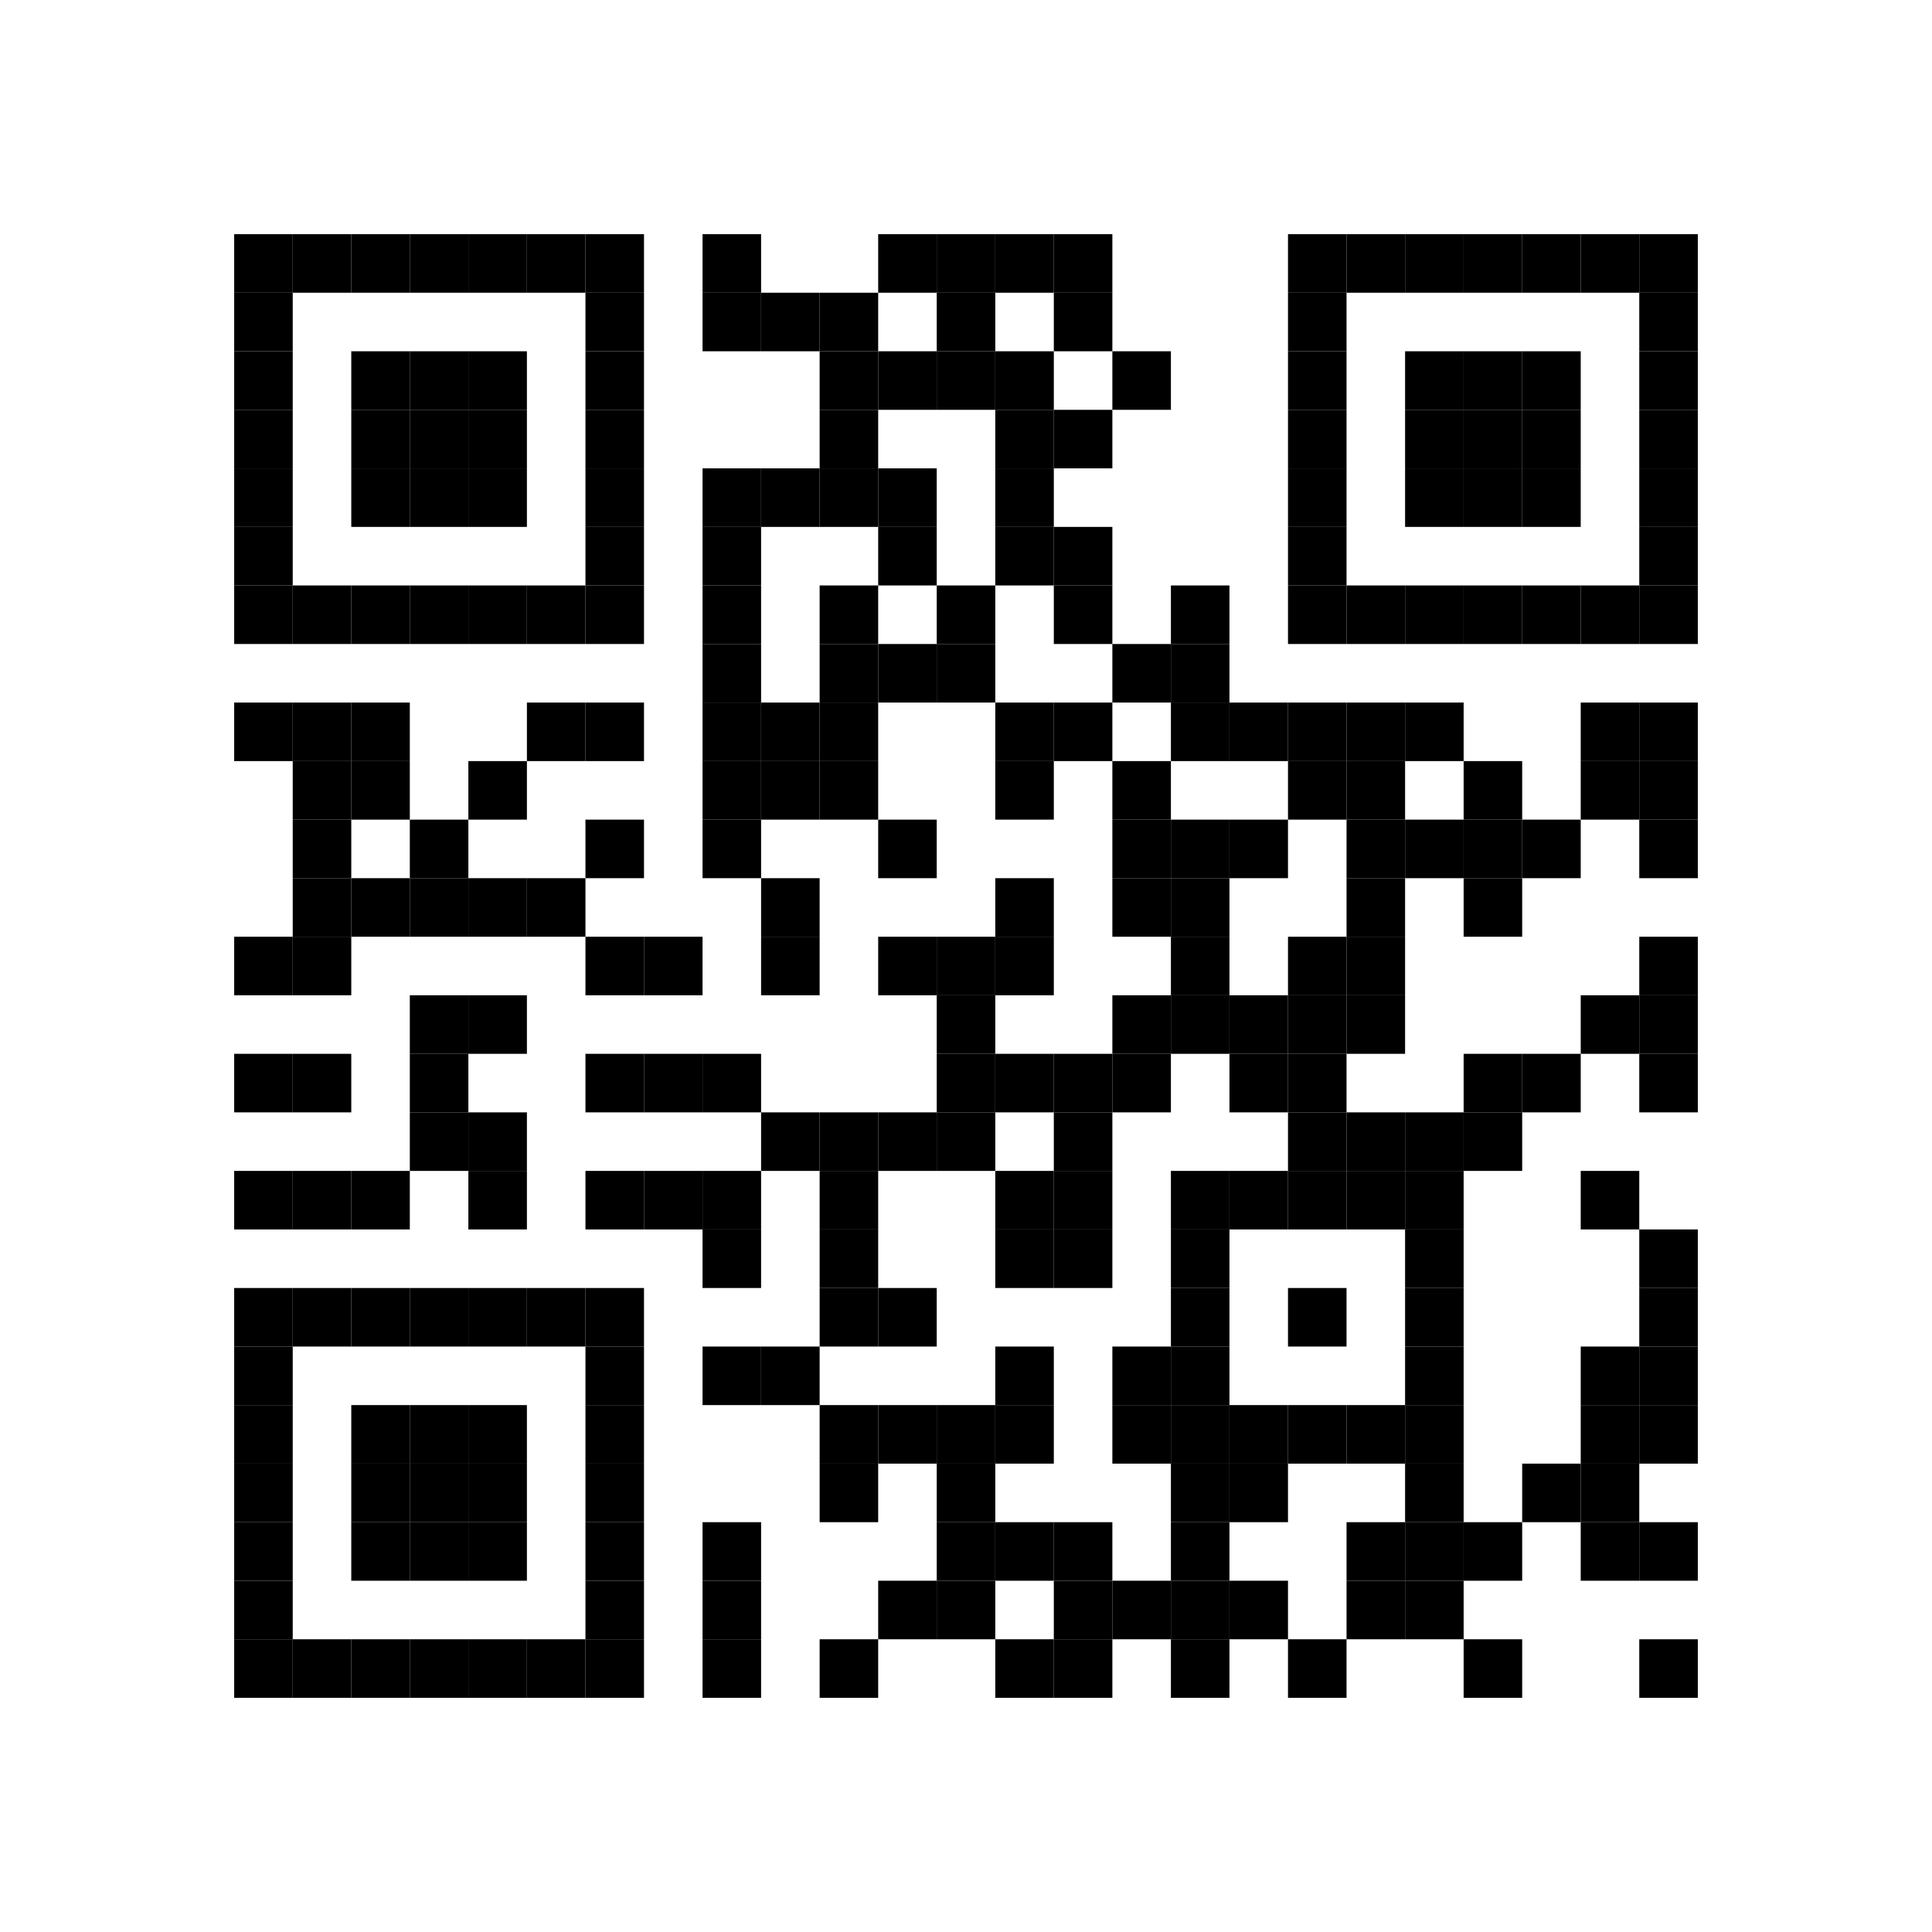
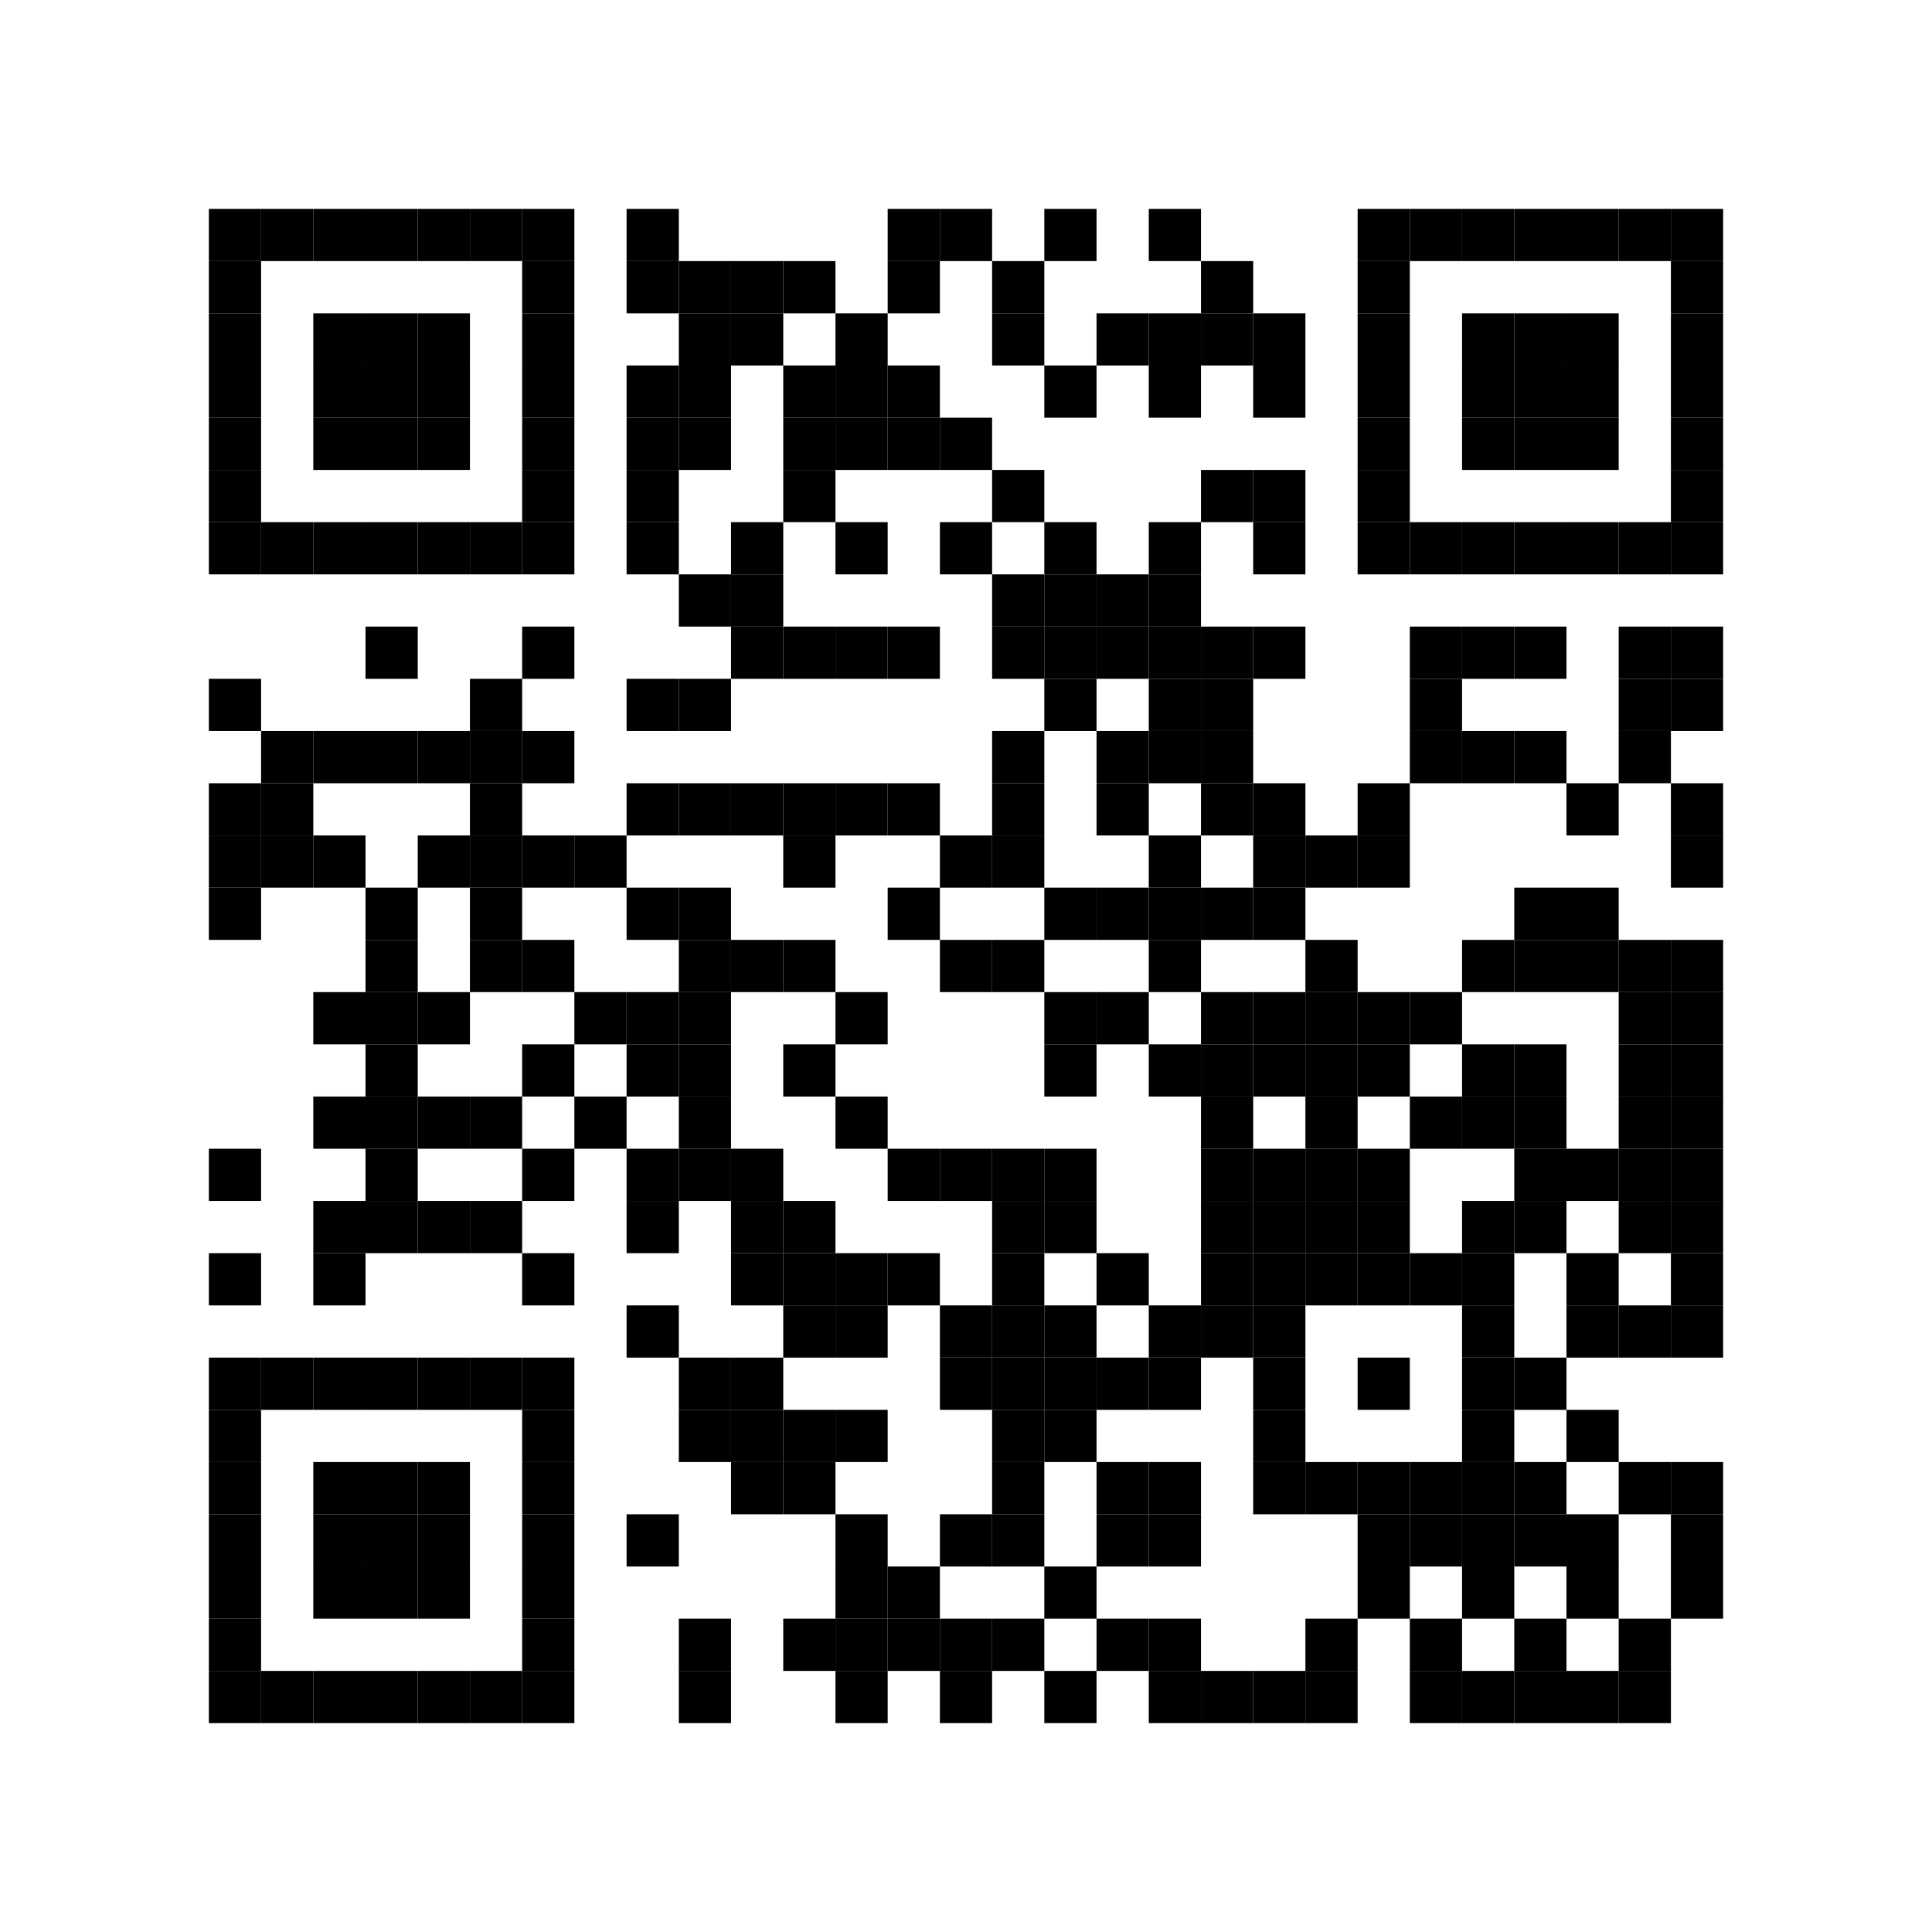
- <svg xmlns="http://www.w3.org/2000/svg" width="3.49cm" height="3.49cm" viewBox="0 0 33 33" preserveAspectRatio="none" version="1.1">
+ <svg xmlns="http://www.w3.org/2000/svg" width="3.92cm" height="3.92cm" viewBox="0 0 37 37" preserveAspectRatio="none" version="1.1">
  <g id="QRcode">
-     <rect x="0" y="0" width="33" height="33" fill="#ffffff" />
+     <rect x="0" y="0" width="37" height="37" fill="#ffffff" />
    <g id="Pattern" transform="translate(4,4)">
      <rect x="0" y="0" width="1" height="1" fill="#000000" />
      <rect x="1" y="0" width="1" height="1" fill="#000000" />
      <rect x="2" y="0" width="1" height="1" fill="#000000" />
      <rect x="3" y="0" width="1" height="1" fill="#000000" />
      <rect x="4" y="0" width="1" height="1" fill="#000000" />
      <rect x="5" y="0" width="1" height="1" fill="#000000" />
      <rect x="6" y="0" width="1" height="1" fill="#000000" />
      <rect x="8" y="0" width="1" height="1" fill="#000000" />
-       <rect x="11" y="0" width="1" height="1" fill="#000000" />
-       <rect x="12" y="0" width="1" height="1" fill="#000000" />
      <rect x="13" y="0" width="1" height="1" fill="#000000" />
      <rect x="14" y="0" width="1" height="1" fill="#000000" />
+       <rect x="16" y="0" width="1" height="1" fill="#000000" />
      <rect x="18" y="0" width="1" height="1" fill="#000000" />
-       <rect x="19" y="0" width="1" height="1" fill="#000000" />
-       <rect x="20" y="0" width="1" height="1" fill="#000000" />
-       <rect x="21" y="0" width="1" height="1" fill="#000000" />
      <rect x="22" y="0" width="1" height="1" fill="#000000" />
      <rect x="23" y="0" width="1" height="1" fill="#000000" />
      <rect x="24" y="0" width="1" height="1" fill="#000000" />
+       <rect x="25" y="0" width="1" height="1" fill="#000000" />
+       <rect x="26" y="0" width="1" height="1" fill="#000000" />
+       <rect x="27" y="0" width="1" height="1" fill="#000000" />
+       <rect x="28" y="0" width="1" height="1" fill="#000000" />
      <rect x="0" y="1" width="1" height="1" fill="#000000" />
      <rect x="6" y="1" width="1" height="1" fill="#000000" />
      <rect x="8" y="1" width="1" height="1" fill="#000000" />
      <rect x="9" y="1" width="1" height="1" fill="#000000" />
      <rect x="10" y="1" width="1" height="1" fill="#000000" />
-       <rect x="12" y="1" width="1" height="1" fill="#000000" />
-       <rect x="14" y="1" width="1" height="1" fill="#000000" />
-       <rect x="18" y="1" width="1" height="1" fill="#000000" />
-       <rect x="24" y="1" width="1" height="1" fill="#000000" />
+       <rect x="11" y="1" width="1" height="1" fill="#000000" />
+       <rect x="13" y="1" width="1" height="1" fill="#000000" />
+       <rect x="15" y="1" width="1" height="1" fill="#000000" />
+       <rect x="19" y="1" width="1" height="1" fill="#000000" />
+       <rect x="22" y="1" width="1" height="1" fill="#000000" />
+       <rect x="28" y="1" width="1" height="1" fill="#000000" />
      <rect x="0" y="2" width="1" height="1" fill="#000000" />
      <rect x="2" y="2" width="1" height="1" fill="#000000" />
      <rect x="3" y="2" width="1" height="1" fill="#000000" />
      <rect x="4" y="2" width="1" height="1" fill="#000000" />
      <rect x="6" y="2" width="1" height="1" fill="#000000" />
+       <rect x="9" y="2" width="1" height="1" fill="#000000" />
      <rect x="10" y="2" width="1" height="1" fill="#000000" />
-       <rect x="11" y="2" width="1" height="1" fill="#000000" />
      <rect x="12" y="2" width="1" height="1" fill="#000000" />
-       <rect x="13" y="2" width="1" height="1" fill="#000000" />
      <rect x="15" y="2" width="1" height="1" fill="#000000" />
+       <rect x="17" y="2" width="1" height="1" fill="#000000" />
      <rect x="18" y="2" width="1" height="1" fill="#000000" />
+       <rect x="19" y="2" width="1" height="1" fill="#000000" />
      <rect x="20" y="2" width="1" height="1" fill="#000000" />
-       <rect x="21" y="2" width="1" height="1" fill="#000000" />
      <rect x="22" y="2" width="1" height="1" fill="#000000" />
      <rect x="24" y="2" width="1" height="1" fill="#000000" />
+       <rect x="25" y="2" width="1" height="1" fill="#000000" />
+       <rect x="26" y="2" width="1" height="1" fill="#000000" />
+       <rect x="28" y="2" width="1" height="1" fill="#000000" />
      <rect x="0" y="3" width="1" height="1" fill="#000000" />
      <rect x="2" y="3" width="1" height="1" fill="#000000" />
      <rect x="3" y="3" width="1" height="1" fill="#000000" />
      <rect x="4" y="3" width="1" height="1" fill="#000000" />
      <rect x="6" y="3" width="1" height="1" fill="#000000" />
-       <rect x="10" y="3" width="1" height="1" fill="#000000" />
+       <rect x="8" y="3" width="1" height="1" fill="#000000" />
+       <rect x="9" y="3" width="1" height="1" fill="#000000" />
+       <rect x="11" y="3" width="1" height="1" fill="#000000" />
+       <rect x="12" y="3" width="1" height="1" fill="#000000" />
      <rect x="13" y="3" width="1" height="1" fill="#000000" />
-       <rect x="14" y="3" width="1" height="1" fill="#000000" />
+       <rect x="16" y="3" width="1" height="1" fill="#000000" />
      <rect x="18" y="3" width="1" height="1" fill="#000000" />
      <rect x="20" y="3" width="1" height="1" fill="#000000" />
-       <rect x="21" y="3" width="1" height="1" fill="#000000" />
      <rect x="22" y="3" width="1" height="1" fill="#000000" />
      <rect x="24" y="3" width="1" height="1" fill="#000000" />
+       <rect x="25" y="3" width="1" height="1" fill="#000000" />
+       <rect x="26" y="3" width="1" height="1" fill="#000000" />
+       <rect x="28" y="3" width="1" height="1" fill="#000000" />
      <rect x="0" y="4" width="1" height="1" fill="#000000" />
      <rect x="2" y="4" width="1" height="1" fill="#000000" />
      <rect x="3" y="4" width="1" height="1" fill="#000000" />
      <rect x="4" y="4" width="1" height="1" fill="#000000" />
      <rect x="6" y="4" width="1" height="1" fill="#000000" />
      <rect x="8" y="4" width="1" height="1" fill="#000000" />
      <rect x="9" y="4" width="1" height="1" fill="#000000" />
-       <rect x="10" y="4" width="1" height="1" fill="#000000" />
      <rect x="11" y="4" width="1" height="1" fill="#000000" />
+       <rect x="12" y="4" width="1" height="1" fill="#000000" />
      <rect x="13" y="4" width="1" height="1" fill="#000000" />
-       <rect x="18" y="4" width="1" height="1" fill="#000000" />
-       <rect x="20" y="4" width="1" height="1" fill="#000000" />
-       <rect x="21" y="4" width="1" height="1" fill="#000000" />
+       <rect x="14" y="4" width="1" height="1" fill="#000000" />
      <rect x="22" y="4" width="1" height="1" fill="#000000" />
      <rect x="24" y="4" width="1" height="1" fill="#000000" />
+       <rect x="25" y="4" width="1" height="1" fill="#000000" />
+       <rect x="26" y="4" width="1" height="1" fill="#000000" />
+       <rect x="28" y="4" width="1" height="1" fill="#000000" />
      <rect x="0" y="5" width="1" height="1" fill="#000000" />
      <rect x="6" y="5" width="1" height="1" fill="#000000" />
      <rect x="8" y="5" width="1" height="1" fill="#000000" />
      <rect x="11" y="5" width="1" height="1" fill="#000000" />
-       <rect x="13" y="5" width="1" height="1" fill="#000000" />
-       <rect x="14" y="5" width="1" height="1" fill="#000000" />
-       <rect x="18" y="5" width="1" height="1" fill="#000000" />
-       <rect x="24" y="5" width="1" height="1" fill="#000000" />
+       <rect x="15" y="5" width="1" height="1" fill="#000000" />
+       <rect x="19" y="5" width="1" height="1" fill="#000000" />
+       <rect x="20" y="5" width="1" height="1" fill="#000000" />
+       <rect x="22" y="5" width="1" height="1" fill="#000000" />
+       <rect x="28" y="5" width="1" height="1" fill="#000000" />
      <rect x="0" y="6" width="1" height="1" fill="#000000" />
      <rect x="1" y="6" width="1" height="1" fill="#000000" />
      <rect x="2" y="6" width="1" height="1" fill="#000000" />
      <rect x="3" y="6" width="1" height="1" fill="#000000" />
      <rect x="4" y="6" width="1" height="1" fill="#000000" />
      <rect x="5" y="6" width="1" height="1" fill="#000000" />
      <rect x="6" y="6" width="1" height="1" fill="#000000" />
      <rect x="8" y="6" width="1" height="1" fill="#000000" />
      <rect x="10" y="6" width="1" height="1" fill="#000000" />
      <rect x="12" y="6" width="1" height="1" fill="#000000" />
      <rect x="14" y="6" width="1" height="1" fill="#000000" />
      <rect x="16" y="6" width="1" height="1" fill="#000000" />
      <rect x="18" y="6" width="1" height="1" fill="#000000" />
-       <rect x="19" y="6" width="1" height="1" fill="#000000" />
      <rect x="20" y="6" width="1" height="1" fill="#000000" />
-       <rect x="21" y="6" width="1" height="1" fill="#000000" />
      <rect x="22" y="6" width="1" height="1" fill="#000000" />
      <rect x="23" y="6" width="1" height="1" fill="#000000" />
      <rect x="24" y="6" width="1" height="1" fill="#000000" />
-       <rect x="8" y="7" width="1" height="1" fill="#000000" />
+       <rect x="25" y="6" width="1" height="1" fill="#000000" />
+       <rect x="26" y="6" width="1" height="1" fill="#000000" />
+       <rect x="27" y="6" width="1" height="1" fill="#000000" />
+       <rect x="28" y="6" width="1" height="1" fill="#000000" />
+       <rect x="9" y="7" width="1" height="1" fill="#000000" />
      <rect x="10" y="7" width="1" height="1" fill="#000000" />
-       <rect x="11" y="7" width="1" height="1" fill="#000000" />
-       <rect x="12" y="7" width="1" height="1" fill="#000000" />
      <rect x="15" y="7" width="1" height="1" fill="#000000" />
      <rect x="16" y="7" width="1" height="1" fill="#000000" />
-       <rect x="0" y="8" width="1" height="1" fill="#000000" />
-       <rect x="1" y="8" width="1" height="1" fill="#000000" />
-       <rect x="2" y="8" width="1" height="1" fill="#000000" />
-       <rect x="5" y="8" width="1" height="1" fill="#000000" />
+       <rect x="17" y="7" width="1" height="1" fill="#000000" />
+       <rect x="18" y="7" width="1" height="1" fill="#000000" />
+       <rect x="3" y="8" width="1" height="1" fill="#000000" />
      <rect x="6" y="8" width="1" height="1" fill="#000000" />
-       <rect x="8" y="8" width="1" height="1" fill="#000000" />
-       <rect x="9" y="8" width="1" height="1" fill="#000000" />
      <rect x="10" y="8" width="1" height="1" fill="#000000" />
+       <rect x="11" y="8" width="1" height="1" fill="#000000" />
+       <rect x="12" y="8" width="1" height="1" fill="#000000" />
      <rect x="13" y="8" width="1" height="1" fill="#000000" />
-       <rect x="14" y="8" width="1" height="1" fill="#000000" />
+       <rect x="15" y="8" width="1" height="1" fill="#000000" />
      <rect x="16" y="8" width="1" height="1" fill="#000000" />
      <rect x="17" y="8" width="1" height="1" fill="#000000" />
      <rect x="18" y="8" width="1" height="1" fill="#000000" />
      <rect x="19" y="8" width="1" height="1" fill="#000000" />
      <rect x="20" y="8" width="1" height="1" fill="#000000" />
      <rect x="23" y="8" width="1" height="1" fill="#000000" />
      <rect x="24" y="8" width="1" height="1" fill="#000000" />
-       <rect x="1" y="9" width="1" height="1" fill="#000000" />
-       <rect x="2" y="9" width="1" height="1" fill="#000000" />
-       <rect x="4" y="9" width="1" height="1" fill="#000000" />
+       <rect x="25" y="8" width="1" height="1" fill="#000000" />
+       <rect x="27" y="8" width="1" height="1" fill="#000000" />
+       <rect x="28" y="8" width="1" height="1" fill="#000000" />
+       <rect x="0" y="9" width="1" height="1" fill="#000000" />
+       <rect x="5" y="9" width="1" height="1" fill="#000000" />
      <rect x="8" y="9" width="1" height="1" fill="#000000" />
      <rect x="9" y="9" width="1" height="1" fill="#000000" />
-       <rect x="10" y="9" width="1" height="1" fill="#000000" />
-       <rect x="13" y="9" width="1" height="1" fill="#000000" />
-       <rect x="15" y="9" width="1" height="1" fill="#000000" />
+       <rect x="16" y="9" width="1" height="1" fill="#000000" />
      <rect x="18" y="9" width="1" height="1" fill="#000000" />
      <rect x="19" y="9" width="1" height="1" fill="#000000" />
-       <rect x="21" y="9" width="1" height="1" fill="#000000" />
      <rect x="23" y="9" width="1" height="1" fill="#000000" />
-       <rect x="24" y="9" width="1" height="1" fill="#000000" />
+       <rect x="27" y="9" width="1" height="1" fill="#000000" />
+       <rect x="28" y="9" width="1" height="1" fill="#000000" />
      <rect x="1" y="10" width="1" height="1" fill="#000000" />
+       <rect x="2" y="10" width="1" height="1" fill="#000000" />
      <rect x="3" y="10" width="1" height="1" fill="#000000" />
+       <rect x="4" y="10" width="1" height="1" fill="#000000" />
+       <rect x="5" y="10" width="1" height="1" fill="#000000" />
      <rect x="6" y="10" width="1" height="1" fill="#000000" />
-       <rect x="8" y="10" width="1" height="1" fill="#000000" />
-       <rect x="11" y="10" width="1" height="1" fill="#000000" />
      <rect x="15" y="10" width="1" height="1" fill="#000000" />
-       <rect x="16" y="10" width="1" height="1" fill="#000000" />
      <rect x="17" y="10" width="1" height="1" fill="#000000" />
+       <rect x="18" y="10" width="1" height="1" fill="#000000" />
      <rect x="19" y="10" width="1" height="1" fill="#000000" />
-       <rect x="20" y="10" width="1" height="1" fill="#000000" />
-       <rect x="21" y="10" width="1" height="1" fill="#000000" />
-       <rect x="22" y="10" width="1" height="1" fill="#000000" />
+       <rect x="23" y="10" width="1" height="1" fill="#000000" />
      <rect x="24" y="10" width="1" height="1" fill="#000000" />
+       <rect x="25" y="10" width="1" height="1" fill="#000000" />
+       <rect x="27" y="10" width="1" height="1" fill="#000000" />
+       <rect x="0" y="11" width="1" height="1" fill="#000000" />
      <rect x="1" y="11" width="1" height="1" fill="#000000" />
-       <rect x="2" y="11" width="1" height="1" fill="#000000" />
-       <rect x="3" y="11" width="1" height="1" fill="#000000" />
-       <rect x="4" y="11" width="1" height="1" fill="#000000" />
      <rect x="5" y="11" width="1" height="1" fill="#000000" />
+       <rect x="8" y="11" width="1" height="1" fill="#000000" />
      <rect x="9" y="11" width="1" height="1" fill="#000000" />
+       <rect x="10" y="11" width="1" height="1" fill="#000000" />
+       <rect x="11" y="11" width="1" height="1" fill="#000000" />
+       <rect x="12" y="11" width="1" height="1" fill="#000000" />
      <rect x="13" y="11" width="1" height="1" fill="#000000" />
      <rect x="15" y="11" width="1" height="1" fill="#000000" />
-       <rect x="16" y="11" width="1" height="1" fill="#000000" />
+       <rect x="17" y="11" width="1" height="1" fill="#000000" />
      <rect x="19" y="11" width="1" height="1" fill="#000000" />
-       <rect x="21" y="11" width="1" height="1" fill="#000000" />
+       <rect x="20" y="11" width="1" height="1" fill="#000000" />
+       <rect x="22" y="11" width="1" height="1" fill="#000000" />
+       <rect x="26" y="11" width="1" height="1" fill="#000000" />
+       <rect x="28" y="11" width="1" height="1" fill="#000000" />
      <rect x="0" y="12" width="1" height="1" fill="#000000" />
      <rect x="1" y="12" width="1" height="1" fill="#000000" />
+       <rect x="2" y="12" width="1" height="1" fill="#000000" />
+       <rect x="4" y="12" width="1" height="1" fill="#000000" />
+       <rect x="5" y="12" width="1" height="1" fill="#000000" />
      <rect x="6" y="12" width="1" height="1" fill="#000000" />
      <rect x="7" y="12" width="1" height="1" fill="#000000" />
-       <rect x="9" y="12" width="1" height="1" fill="#000000" />
      <rect x="11" y="12" width="1" height="1" fill="#000000" />
-       <rect x="12" y="12" width="1" height="1" fill="#000000" />
-       <rect x="13" y="12" width="1" height="1" fill="#000000" />
-       <rect x="16" y="12" width="1" height="1" fill="#000000" />
+       <rect x="14" y="12" width="1" height="1" fill="#000000" />
+       <rect x="15" y="12" width="1" height="1" fill="#000000" />
      <rect x="18" y="12" width="1" height="1" fill="#000000" />
-       <rect x="19" y="12" width="1" height="1" fill="#000000" />
-       <rect x="24" y="12" width="1" height="1" fill="#000000" />
+       <rect x="20" y="12" width="1" height="1" fill="#000000" />
+       <rect x="21" y="12" width="1" height="1" fill="#000000" />
+       <rect x="22" y="12" width="1" height="1" fill="#000000" />
+       <rect x="28" y="12" width="1" height="1" fill="#000000" />
+       <rect x="0" y="13" width="1" height="1" fill="#000000" />
      <rect x="3" y="13" width="1" height="1" fill="#000000" />
-       <rect x="4" y="13" width="1" height="1" fill="#000000" />
-       <rect x="12" y="13" width="1" height="1" fill="#000000" />
-       <rect x="15" y="13" width="1" height="1" fill="#000000" />
+       <rect x="5" y="13" width="1" height="1" fill="#000000" />
+       <rect x="8" y="13" width="1" height="1" fill="#000000" />
+       <rect x="9" y="13" width="1" height="1" fill="#000000" />
+       <rect x="13" y="13" width="1" height="1" fill="#000000" />
      <rect x="16" y="13" width="1" height="1" fill="#000000" />
      <rect x="17" y="13" width="1" height="1" fill="#000000" />
      <rect x="18" y="13" width="1" height="1" fill="#000000" />
      <rect x="19" y="13" width="1" height="1" fill="#000000" />
-       <rect x="23" y="13" width="1" height="1" fill="#000000" />
-       <rect x="24" y="13" width="1" height="1" fill="#000000" />
-       <rect x="0" y="14" width="1" height="1" fill="#000000" />
-       <rect x="1" y="14" width="1" height="1" fill="#000000" />
+       <rect x="20" y="13" width="1" height="1" fill="#000000" />
+       <rect x="25" y="13" width="1" height="1" fill="#000000" />
+       <rect x="26" y="13" width="1" height="1" fill="#000000" />
      <rect x="3" y="14" width="1" height="1" fill="#000000" />
+       <rect x="5" y="14" width="1" height="1" fill="#000000" />
      <rect x="6" y="14" width="1" height="1" fill="#000000" />
-       <rect x="7" y="14" width="1" height="1" fill="#000000" />
-       <rect x="8" y="14" width="1" height="1" fill="#000000" />
-       <rect x="12" y="14" width="1" height="1" fill="#000000" />
-       <rect x="13" y="14" width="1" height="1" fill="#000000" />
+       <rect x="9" y="14" width="1" height="1" fill="#000000" />
+       <rect x="10" y="14" width="1" height="1" fill="#000000" />
+       <rect x="11" y="14" width="1" height="1" fill="#000000" />
      <rect x="14" y="14" width="1" height="1" fill="#000000" />
      <rect x="15" y="14" width="1" height="1" fill="#000000" />
-       <rect x="17" y="14" width="1" height="1" fill="#000000" />
      <rect x="18" y="14" width="1" height="1" fill="#000000" />
      <rect x="21" y="14" width="1" height="1" fill="#000000" />
-       <rect x="22" y="14" width="1" height="1" fill="#000000" />
      <rect x="24" y="14" width="1" height="1" fill="#000000" />
+       <rect x="25" y="14" width="1" height="1" fill="#000000" />
+       <rect x="26" y="14" width="1" height="1" fill="#000000" />
+       <rect x="27" y="14" width="1" height="1" fill="#000000" />
+       <rect x="28" y="14" width="1" height="1" fill="#000000" />
+       <rect x="2" y="15" width="1" height="1" fill="#000000" />
      <rect x="3" y="15" width="1" height="1" fill="#000000" />
      <rect x="4" y="15" width="1" height="1" fill="#000000" />
+       <rect x="7" y="15" width="1" height="1" fill="#000000" />
+       <rect x="8" y="15" width="1" height="1" fill="#000000" />
      <rect x="9" y="15" width="1" height="1" fill="#000000" />
-       <rect x="10" y="15" width="1" height="1" fill="#000000" />
-       <rect x="11" y="15" width="1" height="1" fill="#000000" />
      <rect x="12" y="15" width="1" height="1" fill="#000000" />
-       <rect x="14" y="15" width="1" height="1" fill="#000000" />
-       <rect x="18" y="15" width="1" height="1" fill="#000000" />
+       <rect x="16" y="15" width="1" height="1" fill="#000000" />
+       <rect x="17" y="15" width="1" height="1" fill="#000000" />
      <rect x="19" y="15" width="1" height="1" fill="#000000" />
      <rect x="20" y="15" width="1" height="1" fill="#000000" />
      <rect x="21" y="15" width="1" height="1" fill="#000000" />
-       <rect x="0" y="16" width="1" height="1" fill="#000000" />
-       <rect x="1" y="16" width="1" height="1" fill="#000000" />
-       <rect x="2" y="16" width="1" height="1" fill="#000000" />
-       <rect x="4" y="16" width="1" height="1" fill="#000000" />
+       <rect x="22" y="15" width="1" height="1" fill="#000000" />
+       <rect x="23" y="15" width="1" height="1" fill="#000000" />
+       <rect x="27" y="15" width="1" height="1" fill="#000000" />
+       <rect x="28" y="15" width="1" height="1" fill="#000000" />
+       <rect x="3" y="16" width="1" height="1" fill="#000000" />
      <rect x="6" y="16" width="1" height="1" fill="#000000" />
-       <rect x="7" y="16" width="1" height="1" fill="#000000" />
      <rect x="8" y="16" width="1" height="1" fill="#000000" />
-       <rect x="10" y="16" width="1" height="1" fill="#000000" />
-       <rect x="13" y="16" width="1" height="1" fill="#000000" />
-       <rect x="14" y="16" width="1" height="1" fill="#000000" />
+       <rect x="9" y="16" width="1" height="1" fill="#000000" />
+       <rect x="11" y="16" width="1" height="1" fill="#000000" />
      <rect x="16" y="16" width="1" height="1" fill="#000000" />
-       <rect x="17" y="16" width="1" height="1" fill="#000000" />
      <rect x="18" y="16" width="1" height="1" fill="#000000" />
      <rect x="19" y="16" width="1" height="1" fill="#000000" />
      <rect x="20" y="16" width="1" height="1" fill="#000000" />
-       <rect x="23" y="16" width="1" height="1" fill="#000000" />
-       <rect x="8" y="17" width="1" height="1" fill="#000000" />
-       <rect x="10" y="17" width="1" height="1" fill="#000000" />
-       <rect x="13" y="17" width="1" height="1" fill="#000000" />
-       <rect x="14" y="17" width="1" height="1" fill="#000000" />
-       <rect x="16" y="17" width="1" height="1" fill="#000000" />
-       <rect x="20" y="17" width="1" height="1" fill="#000000" />
+       <rect x="21" y="16" width="1" height="1" fill="#000000" />
+       <rect x="22" y="16" width="1" height="1" fill="#000000" />
+       <rect x="24" y="16" width="1" height="1" fill="#000000" />
+       <rect x="25" y="16" width="1" height="1" fill="#000000" />
+       <rect x="27" y="16" width="1" height="1" fill="#000000" />
+       <rect x="28" y="16" width="1" height="1" fill="#000000" />
+       <rect x="2" y="17" width="1" height="1" fill="#000000" />
+       <rect x="3" y="17" width="1" height="1" fill="#000000" />
+       <rect x="4" y="17" width="1" height="1" fill="#000000" />
+       <rect x="5" y="17" width="1" height="1" fill="#000000" />
+       <rect x="7" y="17" width="1" height="1" fill="#000000" />
+       <rect x="9" y="17" width="1" height="1" fill="#000000" />
+       <rect x="12" y="17" width="1" height="1" fill="#000000" />
+       <rect x="19" y="17" width="1" height="1" fill="#000000" />
+       <rect x="21" y="17" width="1" height="1" fill="#000000" />
+       <rect x="23" y="17" width="1" height="1" fill="#000000" />
      <rect x="24" y="17" width="1" height="1" fill="#000000" />
+       <rect x="25" y="17" width="1" height="1" fill="#000000" />
+       <rect x="27" y="17" width="1" height="1" fill="#000000" />
+       <rect x="28" y="17" width="1" height="1" fill="#000000" />
      <rect x="0" y="18" width="1" height="1" fill="#000000" />
-       <rect x="1" y="18" width="1" height="1" fill="#000000" />
-       <rect x="2" y="18" width="1" height="1" fill="#000000" />
      <rect x="3" y="18" width="1" height="1" fill="#000000" />
-       <rect x="4" y="18" width="1" height="1" fill="#000000" />
-       <rect x="5" y="18" width="1" height="1" fill="#000000" />
      <rect x="6" y="18" width="1" height="1" fill="#000000" />
+       <rect x="8" y="18" width="1" height="1" fill="#000000" />
+       <rect x="9" y="18" width="1" height="1" fill="#000000" />
      <rect x="10" y="18" width="1" height="1" fill="#000000" />
-       <rect x="11" y="18" width="1" height="1" fill="#000000" />
+       <rect x="13" y="18" width="1" height="1" fill="#000000" />
+       <rect x="14" y="18" width="1" height="1" fill="#000000" />
+       <rect x="15" y="18" width="1" height="1" fill="#000000" />
      <rect x="16" y="18" width="1" height="1" fill="#000000" />
-       <rect x="18" y="18" width="1" height="1" fill="#000000" />
+       <rect x="19" y="18" width="1" height="1" fill="#000000" />
      <rect x="20" y="18" width="1" height="1" fill="#000000" />
-       <rect x="24" y="18" width="1" height="1" fill="#000000" />
-       <rect x="0" y="19" width="1" height="1" fill="#000000" />
-       <rect x="6" y="19" width="1" height="1" fill="#000000" />
+       <rect x="21" y="18" width="1" height="1" fill="#000000" />
+       <rect x="22" y="18" width="1" height="1" fill="#000000" />
+       <rect x="25" y="18" width="1" height="1" fill="#000000" />
+       <rect x="26" y="18" width="1" height="1" fill="#000000" />
+       <rect x="27" y="18" width="1" height="1" fill="#000000" />
+       <rect x="28" y="18" width="1" height="1" fill="#000000" />
+       <rect x="2" y="19" width="1" height="1" fill="#000000" />
+       <rect x="3" y="19" width="1" height="1" fill="#000000" />
+       <rect x="4" y="19" width="1" height="1" fill="#000000" />
+       <rect x="5" y="19" width="1" height="1" fill="#000000" />
      <rect x="8" y="19" width="1" height="1" fill="#000000" />
-       <rect x="9" y="19" width="1" height="1" fill="#000000" />
-       <rect x="13" y="19" width="1" height="1" fill="#000000" />
+       <rect x="10" y="19" width="1" height="1" fill="#000000" />
+       <rect x="11" y="19" width="1" height="1" fill="#000000" />
      <rect x="15" y="19" width="1" height="1" fill="#000000" />
      <rect x="16" y="19" width="1" height="1" fill="#000000" />
+       <rect x="19" y="19" width="1" height="1" fill="#000000" />
      <rect x="20" y="19" width="1" height="1" fill="#000000" />
-       <rect x="23" y="19" width="1" height="1" fill="#000000" />
+       <rect x="21" y="19" width="1" height="1" fill="#000000" />
+       <rect x="22" y="19" width="1" height="1" fill="#000000" />
      <rect x="24" y="19" width="1" height="1" fill="#000000" />
+       <rect x="25" y="19" width="1" height="1" fill="#000000" />
+       <rect x="27" y="19" width="1" height="1" fill="#000000" />
+       <rect x="28" y="19" width="1" height="1" fill="#000000" />
      <rect x="0" y="20" width="1" height="1" fill="#000000" />
      <rect x="2" y="20" width="1" height="1" fill="#000000" />
-       <rect x="3" y="20" width="1" height="1" fill="#000000" />
-       <rect x="4" y="20" width="1" height="1" fill="#000000" />
      <rect x="6" y="20" width="1" height="1" fill="#000000" />
      <rect x="10" y="20" width="1" height="1" fill="#000000" />
      <rect x="11" y="20" width="1" height="1" fill="#000000" />
      <rect x="12" y="20" width="1" height="1" fill="#000000" />
      <rect x="13" y="20" width="1" height="1" fill="#000000" />
      <rect x="15" y="20" width="1" height="1" fill="#000000" />
-       <rect x="16" y="20" width="1" height="1" fill="#000000" />
      <rect x="17" y="20" width="1" height="1" fill="#000000" />
-       <rect x="18" y="20" width="1" height="1" fill="#000000" />
      <rect x="19" y="20" width="1" height="1" fill="#000000" />
      <rect x="20" y="20" width="1" height="1" fill="#000000" />
+       <rect x="21" y="20" width="1" height="1" fill="#000000" />
+       <rect x="22" y="20" width="1" height="1" fill="#000000" />
      <rect x="23" y="20" width="1" height="1" fill="#000000" />
      <rect x="24" y="20" width="1" height="1" fill="#000000" />
-       <rect x="0" y="21" width="1" height="1" fill="#000000" />
-       <rect x="2" y="21" width="1" height="1" fill="#000000" />
-       <rect x="3" y="21" width="1" height="1" fill="#000000" />
-       <rect x="4" y="21" width="1" height="1" fill="#000000" />
-       <rect x="6" y="21" width="1" height="1" fill="#000000" />
-       <rect x="10" y="21" width="1" height="1" fill="#000000" />
+       <rect x="26" y="20" width="1" height="1" fill="#000000" />
+       <rect x="28" y="20" width="1" height="1" fill="#000000" />
+       <rect x="8" y="21" width="1" height="1" fill="#000000" />
+       <rect x="11" y="21" width="1" height="1" fill="#000000" />
      <rect x="12" y="21" width="1" height="1" fill="#000000" />
+       <rect x="14" y="21" width="1" height="1" fill="#000000" />
+       <rect x="15" y="21" width="1" height="1" fill="#000000" />
      <rect x="16" y="21" width="1" height="1" fill="#000000" />
-       <rect x="17" y="21" width="1" height="1" fill="#000000" />
+       <rect x="18" y="21" width="1" height="1" fill="#000000" />
+       <rect x="19" y="21" width="1" height="1" fill="#000000" />
      <rect x="20" y="21" width="1" height="1" fill="#000000" />
-       <rect x="22" y="21" width="1" height="1" fill="#000000" />
-       <rect x="23" y="21" width="1" height="1" fill="#000000" />
+       <rect x="24" y="21" width="1" height="1" fill="#000000" />
+       <rect x="26" y="21" width="1" height="1" fill="#000000" />
+       <rect x="27" y="21" width="1" height="1" fill="#000000" />
+       <rect x="28" y="21" width="1" height="1" fill="#000000" />
      <rect x="0" y="22" width="1" height="1" fill="#000000" />
+       <rect x="1" y="22" width="1" height="1" fill="#000000" />
      <rect x="2" y="22" width="1" height="1" fill="#000000" />
      <rect x="3" y="22" width="1" height="1" fill="#000000" />
      <rect x="4" y="22" width="1" height="1" fill="#000000" />
+       <rect x="5" y="22" width="1" height="1" fill="#000000" />
      <rect x="6" y="22" width="1" height="1" fill="#000000" />
-       <rect x="8" y="22" width="1" height="1" fill="#000000" />
-       <rect x="12" y="22" width="1" height="1" fill="#000000" />
-       <rect x="13" y="22" width="1" height="1" fill="#000000" />
+       <rect x="9" y="22" width="1" height="1" fill="#000000" />
+       <rect x="10" y="22" width="1" height="1" fill="#000000" />
      <rect x="14" y="22" width="1" height="1" fill="#000000" />
+       <rect x="15" y="22" width="1" height="1" fill="#000000" />
      <rect x="16" y="22" width="1" height="1" fill="#000000" />
-       <rect x="19" y="22" width="1" height="1" fill="#000000" />
+       <rect x="17" y="22" width="1" height="1" fill="#000000" />
+       <rect x="18" y="22" width="1" height="1" fill="#000000" />
      <rect x="20" y="22" width="1" height="1" fill="#000000" />
-       <rect x="21" y="22" width="1" height="1" fill="#000000" />
-       <rect x="23" y="22" width="1" height="1" fill="#000000" />
+       <rect x="22" y="22" width="1" height="1" fill="#000000" />
      <rect x="24" y="22" width="1" height="1" fill="#000000" />
+       <rect x="25" y="22" width="1" height="1" fill="#000000" />
      <rect x="0" y="23" width="1" height="1" fill="#000000" />
      <rect x="6" y="23" width="1" height="1" fill="#000000" />
-       <rect x="8" y="23" width="1" height="1" fill="#000000" />
+       <rect x="9" y="23" width="1" height="1" fill="#000000" />
+       <rect x="10" y="23" width="1" height="1" fill="#000000" />
      <rect x="11" y="23" width="1" height="1" fill="#000000" />
      <rect x="12" y="23" width="1" height="1" fill="#000000" />
-       <rect x="14" y="23" width="1" height="1" fill="#000000" />
      <rect x="15" y="23" width="1" height="1" fill="#000000" />
      <rect x="16" y="23" width="1" height="1" fill="#000000" />
-       <rect x="17" y="23" width="1" height="1" fill="#000000" />
-       <rect x="19" y="23" width="1" height="1" fill="#000000" />
      <rect x="20" y="23" width="1" height="1" fill="#000000" />
+       <rect x="24" y="23" width="1" height="1" fill="#000000" />
+       <rect x="26" y="23" width="1" height="1" fill="#000000" />
      <rect x="0" y="24" width="1" height="1" fill="#000000" />
-       <rect x="1" y="24" width="1" height="1" fill="#000000" />
      <rect x="2" y="24" width="1" height="1" fill="#000000" />
      <rect x="3" y="24" width="1" height="1" fill="#000000" />
      <rect x="4" y="24" width="1" height="1" fill="#000000" />
-       <rect x="5" y="24" width="1" height="1" fill="#000000" />
      <rect x="6" y="24" width="1" height="1" fill="#000000" />
-       <rect x="8" y="24" width="1" height="1" fill="#000000" />
      <rect x="10" y="24" width="1" height="1" fill="#000000" />
-       <rect x="13" y="24" width="1" height="1" fill="#000000" />
-       <rect x="14" y="24" width="1" height="1" fill="#000000" />
-       <rect x="16" y="24" width="1" height="1" fill="#000000" />
+       <rect x="11" y="24" width="1" height="1" fill="#000000" />
+       <rect x="15" y="24" width="1" height="1" fill="#000000" />
+       <rect x="17" y="24" width="1" height="1" fill="#000000" />
      <rect x="18" y="24" width="1" height="1" fill="#000000" />
+       <rect x="20" y="24" width="1" height="1" fill="#000000" />
      <rect x="21" y="24" width="1" height="1" fill="#000000" />
+       <rect x="22" y="24" width="1" height="1" fill="#000000" />
+       <rect x="23" y="24" width="1" height="1" fill="#000000" />
      <rect x="24" y="24" width="1" height="1" fill="#000000" />
+       <rect x="25" y="24" width="1" height="1" fill="#000000" />
+       <rect x="27" y="24" width="1" height="1" fill="#000000" />
+       <rect x="28" y="24" width="1" height="1" fill="#000000" />
+       <rect x="0" y="25" width="1" height="1" fill="#000000" />
+       <rect x="2" y="25" width="1" height="1" fill="#000000" />
+       <rect x="3" y="25" width="1" height="1" fill="#000000" />
+       <rect x="4" y="25" width="1" height="1" fill="#000000" />
+       <rect x="6" y="25" width="1" height="1" fill="#000000" />
+       <rect x="8" y="25" width="1" height="1" fill="#000000" />
+       <rect x="12" y="25" width="1" height="1" fill="#000000" />
+       <rect x="14" y="25" width="1" height="1" fill="#000000" />
+       <rect x="15" y="25" width="1" height="1" fill="#000000" />
+       <rect x="17" y="25" width="1" height="1" fill="#000000" />
+       <rect x="18" y="25" width="1" height="1" fill="#000000" />
+       <rect x="22" y="25" width="1" height="1" fill="#000000" />
+       <rect x="23" y="25" width="1" height="1" fill="#000000" />
+       <rect x="24" y="25" width="1" height="1" fill="#000000" />
+       <rect x="25" y="25" width="1" height="1" fill="#000000" />
+       <rect x="26" y="25" width="1" height="1" fill="#000000" />
+       <rect x="28" y="25" width="1" height="1" fill="#000000" />
+       <rect x="0" y="26" width="1" height="1" fill="#000000" />
+       <rect x="2" y="26" width="1" height="1" fill="#000000" />
+       <rect x="3" y="26" width="1" height="1" fill="#000000" />
+       <rect x="4" y="26" width="1" height="1" fill="#000000" />
+       <rect x="6" y="26" width="1" height="1" fill="#000000" />
+       <rect x="12" y="26" width="1" height="1" fill="#000000" />
+       <rect x="13" y="26" width="1" height="1" fill="#000000" />
+       <rect x="16" y="26" width="1" height="1" fill="#000000" />
+       <rect x="22" y="26" width="1" height="1" fill="#000000" />
+       <rect x="24" y="26" width="1" height="1" fill="#000000" />
+       <rect x="26" y="26" width="1" height="1" fill="#000000" />
+       <rect x="28" y="26" width="1" height="1" fill="#000000" />
+       <rect x="0" y="27" width="1" height="1" fill="#000000" />
+       <rect x="6" y="27" width="1" height="1" fill="#000000" />
+       <rect x="9" y="27" width="1" height="1" fill="#000000" />
+       <rect x="11" y="27" width="1" height="1" fill="#000000" />
+       <rect x="12" y="27" width="1" height="1" fill="#000000" />
+       <rect x="13" y="27" width="1" height="1" fill="#000000" />
+       <rect x="14" y="27" width="1" height="1" fill="#000000" />
+       <rect x="15" y="27" width="1" height="1" fill="#000000" />
+       <rect x="17" y="27" width="1" height="1" fill="#000000" />
+       <rect x="18" y="27" width="1" height="1" fill="#000000" />
+       <rect x="21" y="27" width="1" height="1" fill="#000000" />
+       <rect x="23" y="27" width="1" height="1" fill="#000000" />
+       <rect x="25" y="27" width="1" height="1" fill="#000000" />
+       <rect x="27" y="27" width="1" height="1" fill="#000000" />
+       <rect x="0" y="28" width="1" height="1" fill="#000000" />
+       <rect x="1" y="28" width="1" height="1" fill="#000000" />
+       <rect x="2" y="28" width="1" height="1" fill="#000000" />
+       <rect x="3" y="28" width="1" height="1" fill="#000000" />
+       <rect x="4" y="28" width="1" height="1" fill="#000000" />
+       <rect x="5" y="28" width="1" height="1" fill="#000000" />
+       <rect x="6" y="28" width="1" height="1" fill="#000000" />
+       <rect x="9" y="28" width="1" height="1" fill="#000000" />
+       <rect x="12" y="28" width="1" height="1" fill="#000000" />
+       <rect x="14" y="28" width="1" height="1" fill="#000000" />
+       <rect x="16" y="28" width="1" height="1" fill="#000000" />
+       <rect x="18" y="28" width="1" height="1" fill="#000000" />
+       <rect x="19" y="28" width="1" height="1" fill="#000000" />
+       <rect x="20" y="28" width="1" height="1" fill="#000000" />
+       <rect x="21" y="28" width="1" height="1" fill="#000000" />
+       <rect x="23" y="28" width="1" height="1" fill="#000000" />
+       <rect x="24" y="28" width="1" height="1" fill="#000000" />
+       <rect x="25" y="28" width="1" height="1" fill="#000000" />
+       <rect x="26" y="28" width="1" height="1" fill="#000000" />
+       <rect x="27" y="28" width="1" height="1" fill="#000000" />
    </g>
  </g>
</svg>
